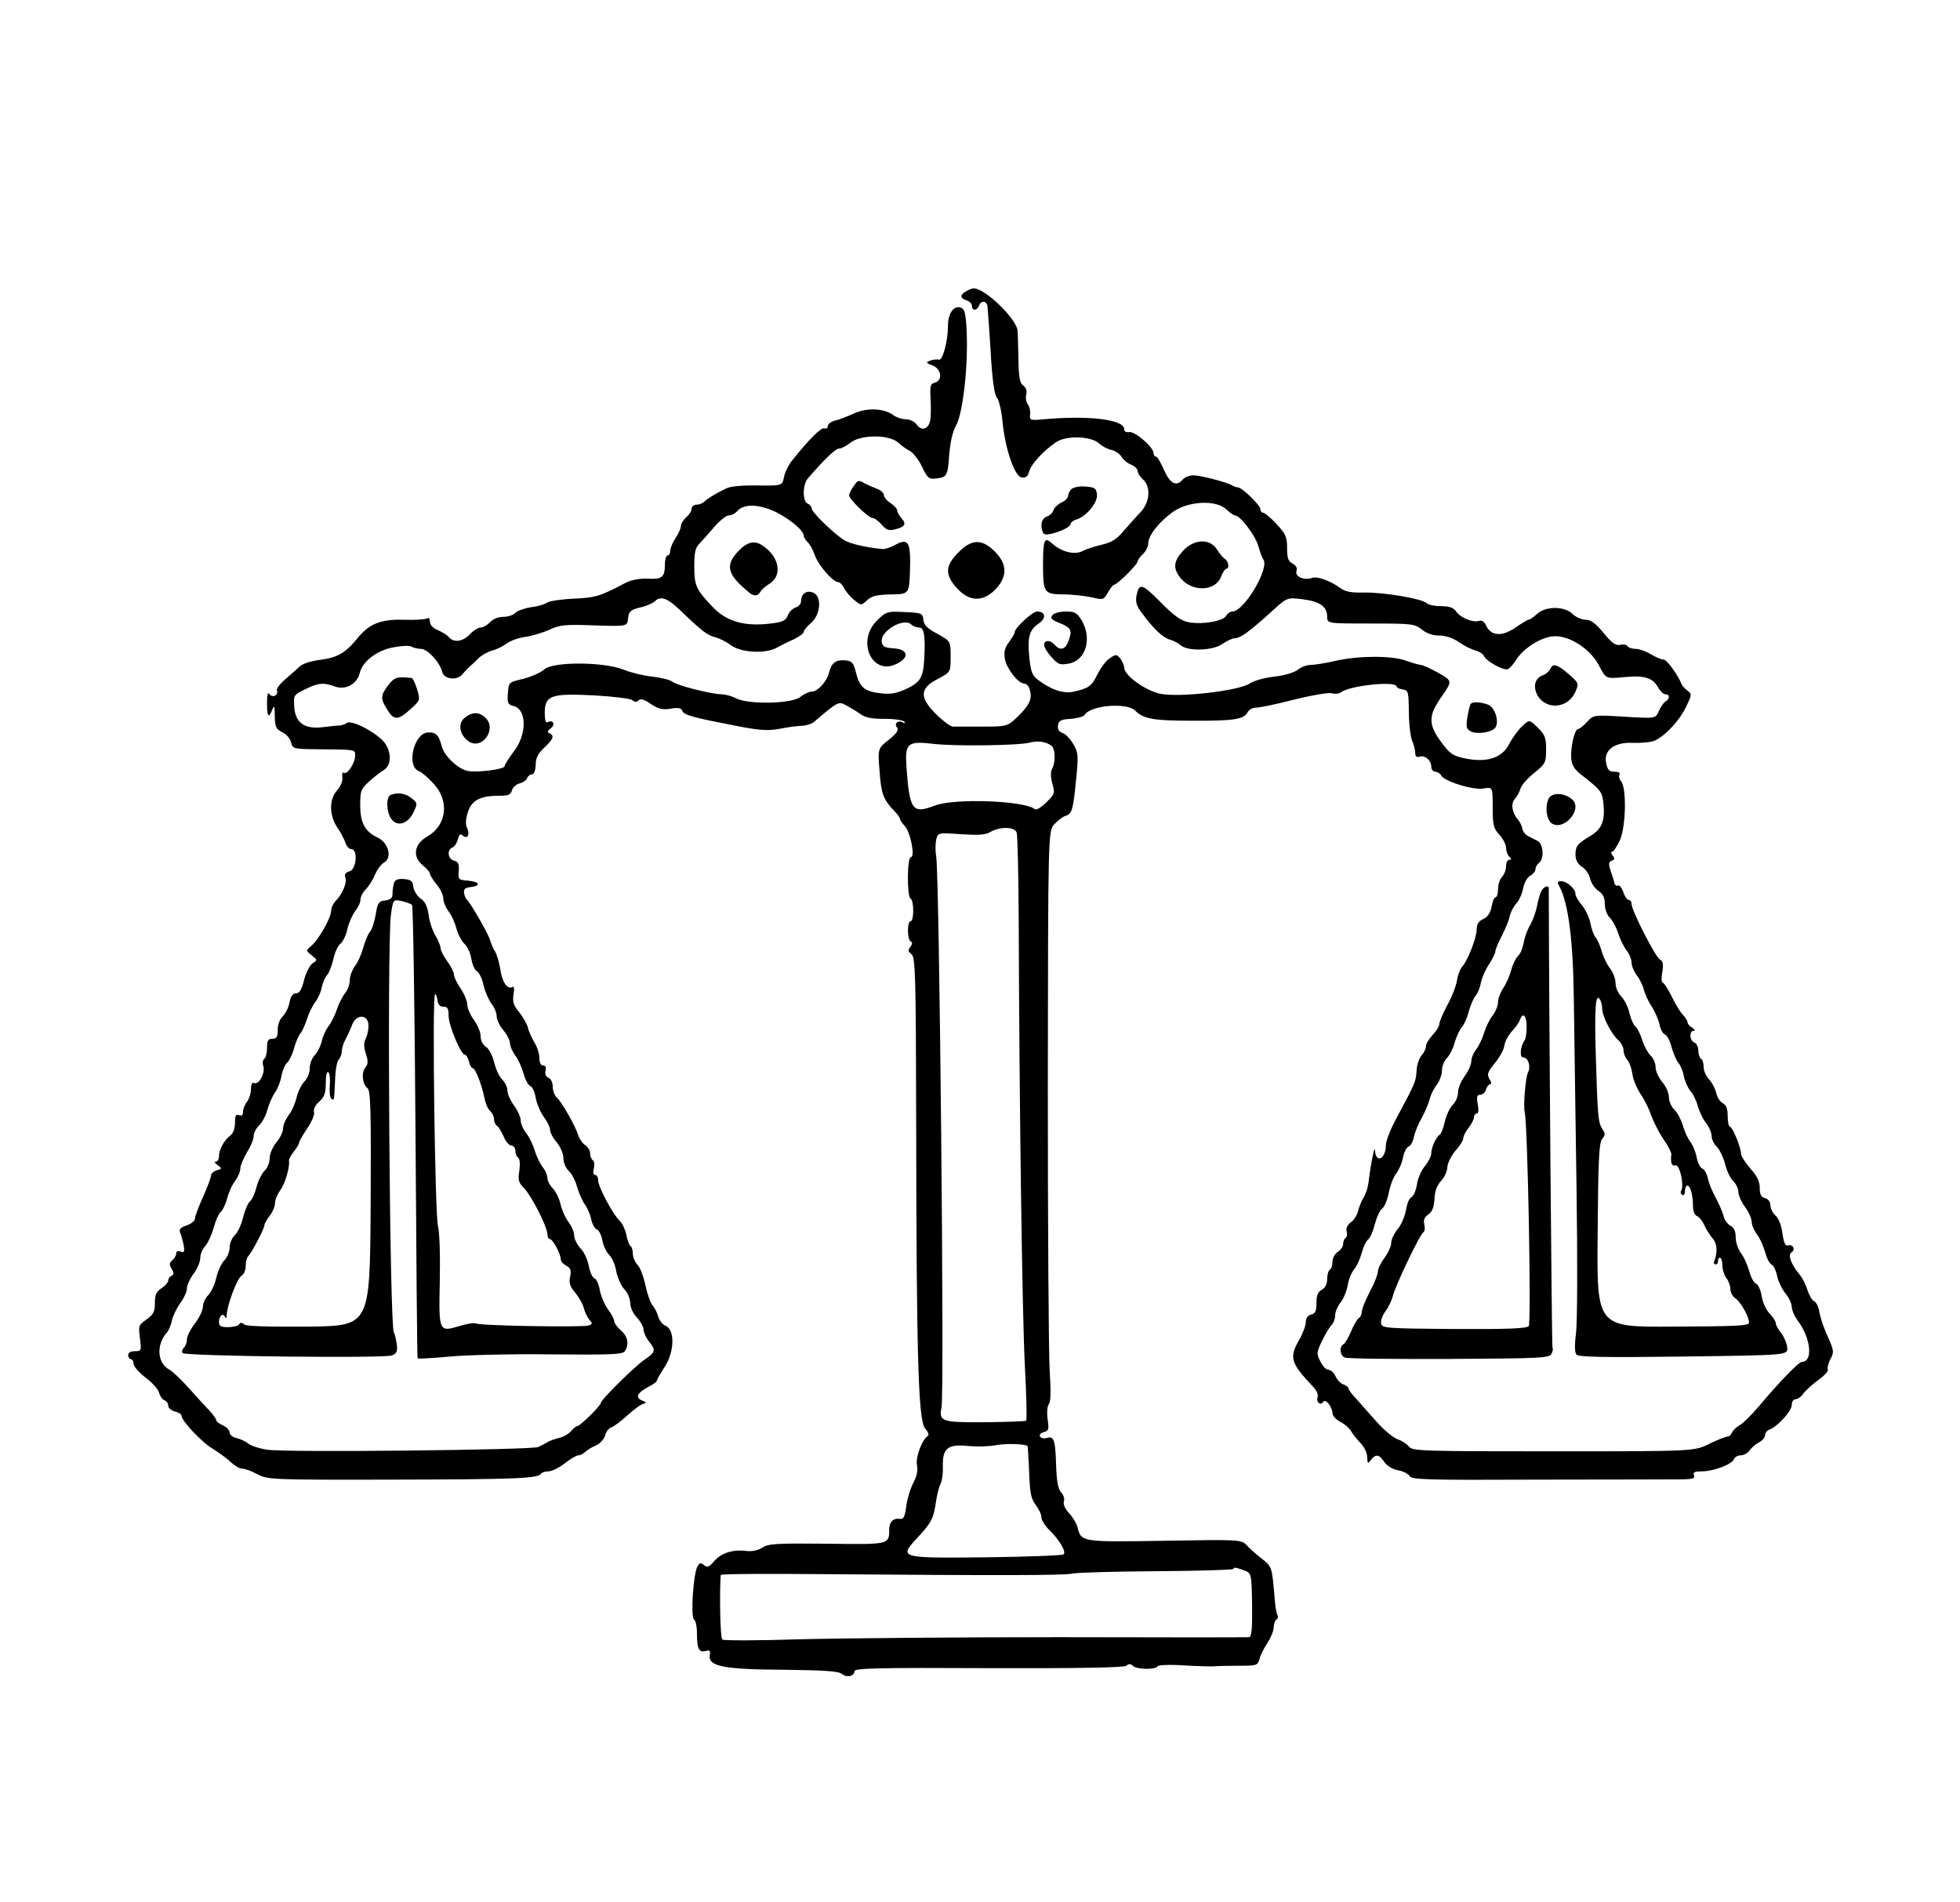
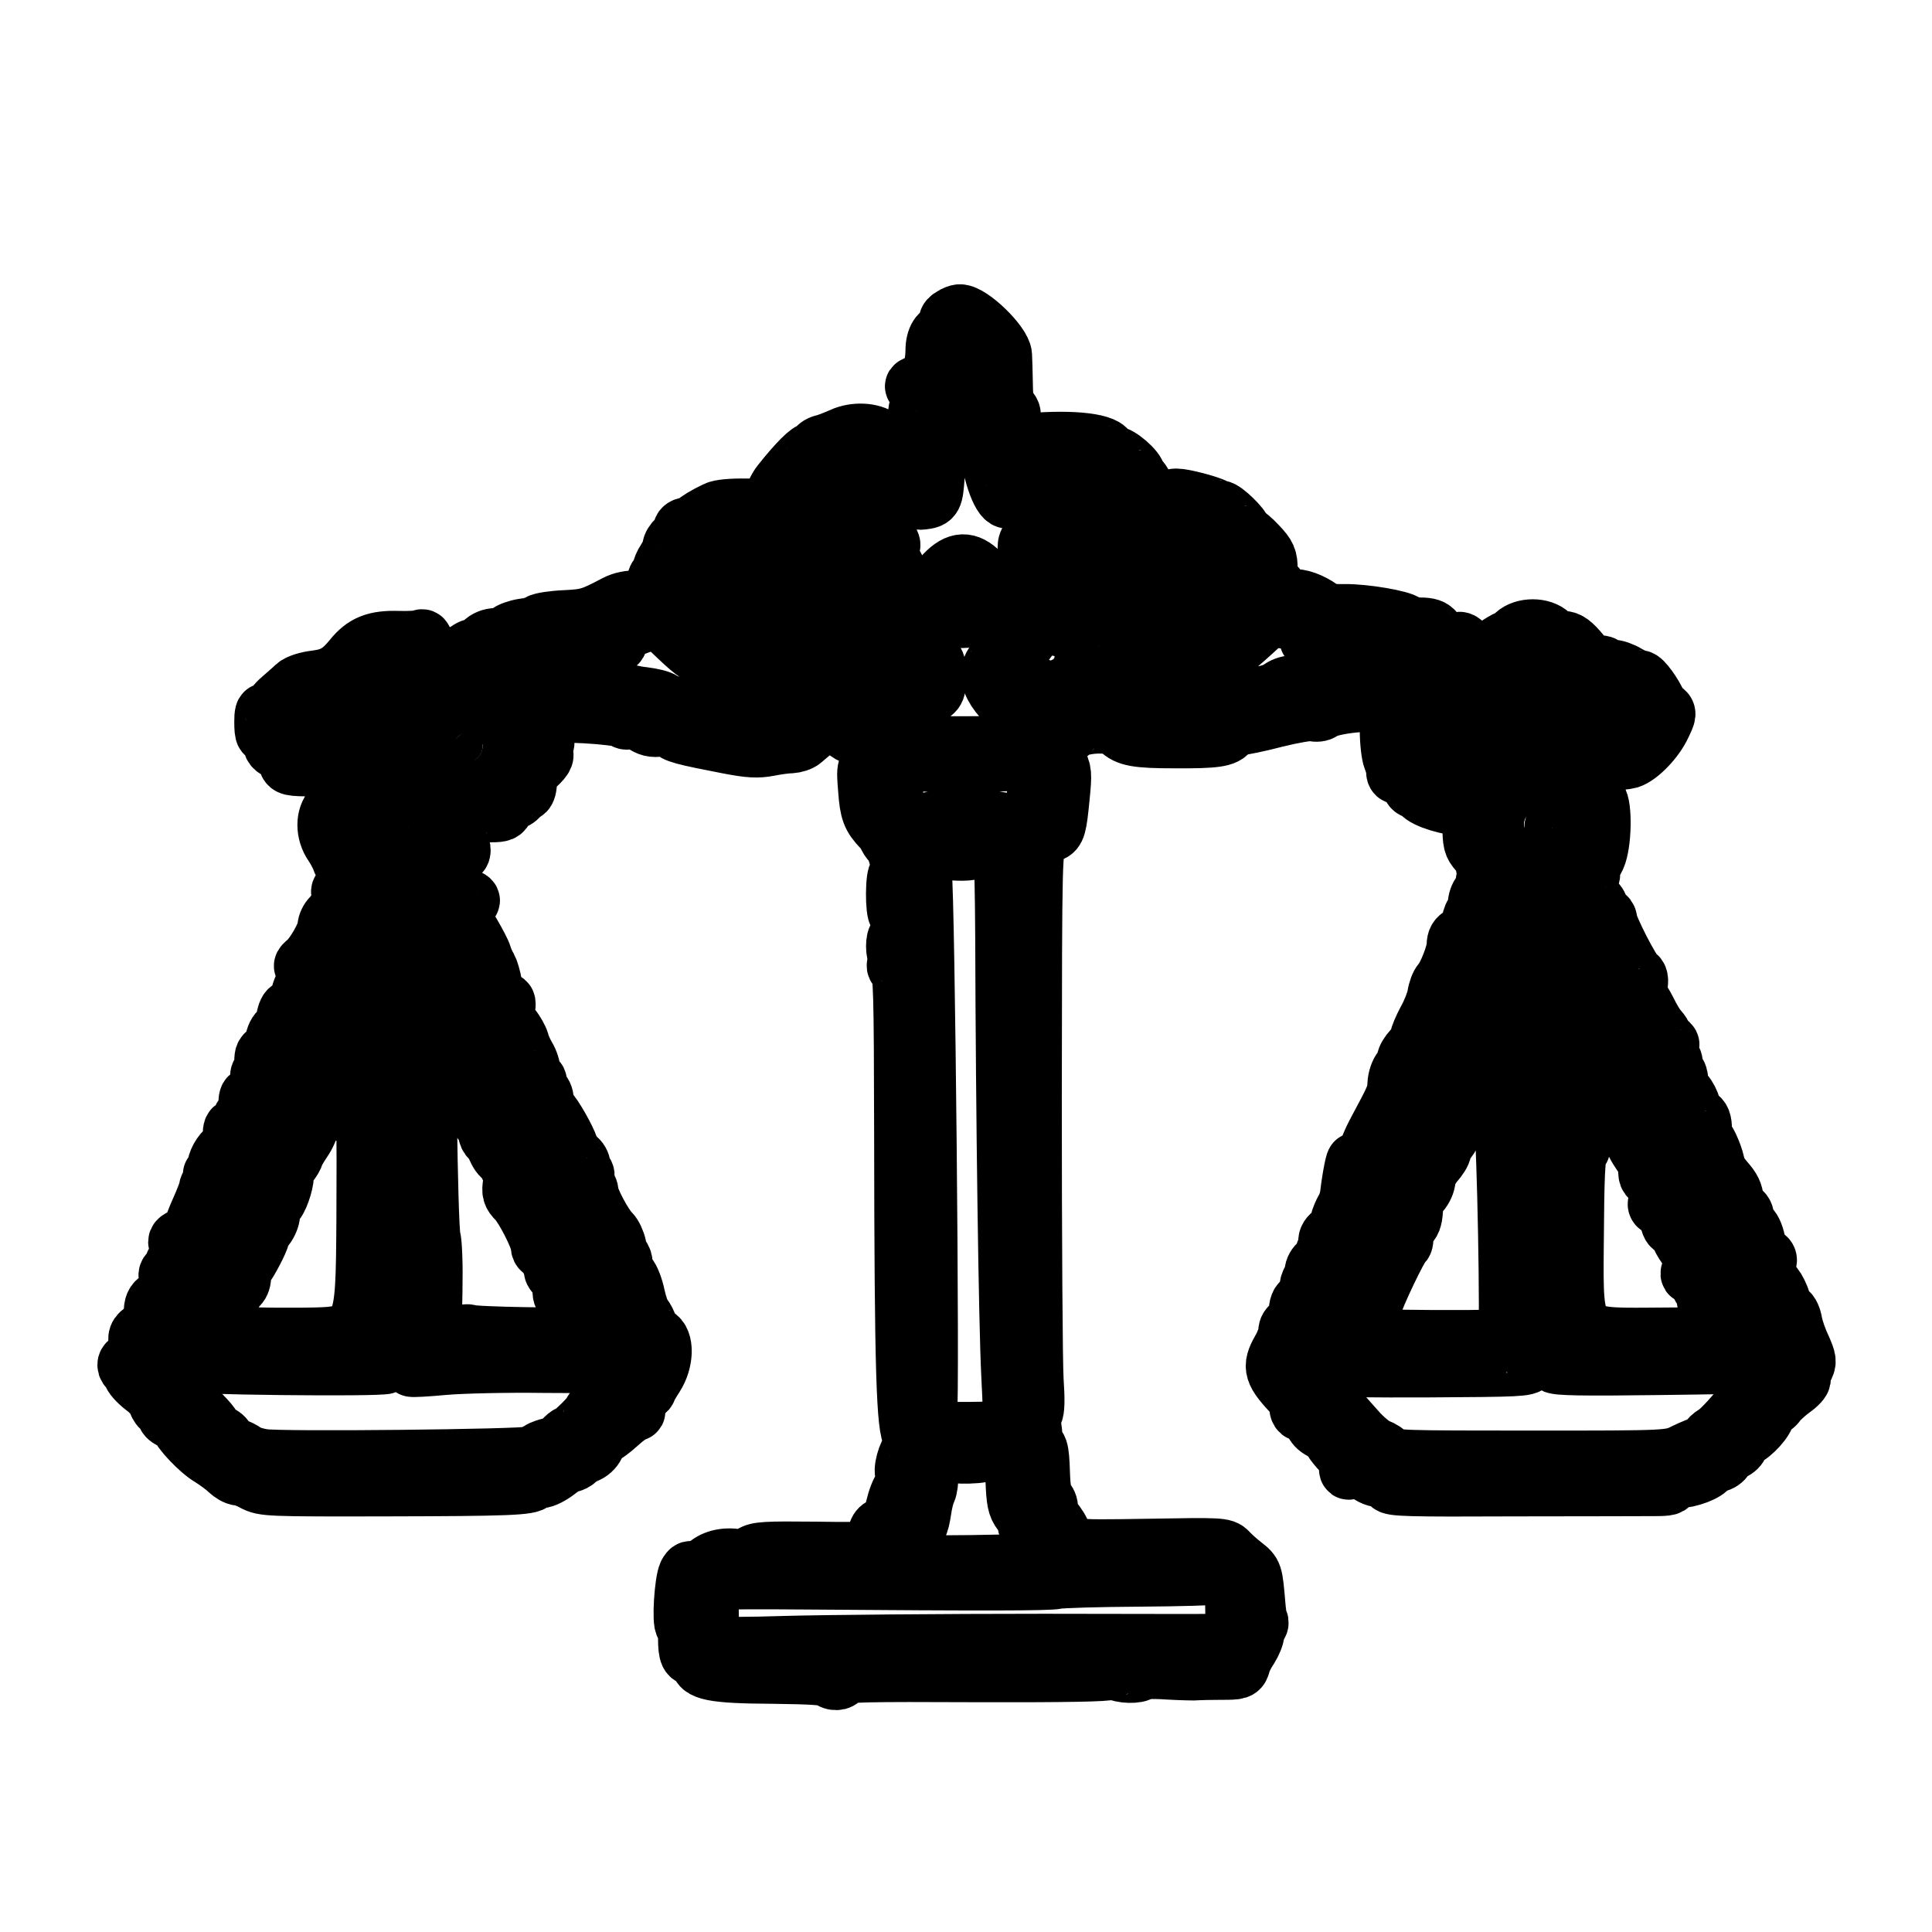
- <svg xmlns="http://www.w3.org/2000/svg" version="1.0" width="734pt" height="712pt" viewBox="0 0 734 712" preserveAspectRatio="xMidYMid meet">
-   <g transform="translate(0,712) scale(0.1,-0.1)" fill="#000000" stroke="none">
+ <svg xmlns="http://www.w3.org/2000/svg" version="1.0" width="24" height="24" viewBox="0 0 734 712" preserveAspectRatio="xMidYMid meet">
+   <g transform="translate(0,712) scale(0.1,-0.1)" fill="currentColor" stroke="currentColor" stroke-width="220" stroke-linejoin="round" stroke-linecap="round">
    <path d="M3618 6029 c-24 -13 -23 -26 2 -34 11 -3 20 -13 20 -21 0 -19 19 -18 26 1 8 21 29 19 32 -2 1 -10 7 -87 12 -172 6 -105 14 -159 23 -170 8 -9 17 -47 21 -86 9 -102 45 -209 72 -213 16 -2 23 4 28 22 6 26 54 79 101 110 37 26 131 23 160 -4 11 -10 32 -22 48 -25 15 -4 32 -16 38 -27 6 -10 21 -23 35 -28 13 -5 24 -16 24 -23 0 -8 9 -22 20 -32 30 -27 27 -83 -7 -121 -16 -16 -44 -49 -64 -71 -27 -33 -46 -44 -83 -53 -27 -6 -60 -17 -73 -24 -29 -15 -78 -3 -113 29 -28 25 -33 16 -34 -67 0 -119 2 -123 76 -124 35 0 83 -6 107 -11 42 -10 44 -10 60 18 9 16 19 29 23 29 11 0 88 76 88 87 0 5 9 18 20 28 11 10 20 28 20 40 0 29 39 79 91 117 58 42 162 47 201 11 13 -13 28 -23 33 -23 19 0 76 -75 87 -114 6 -22 15 -46 19 -51 24 -33 -72 -195 -116 -195 -8 0 -18 -7 -23 -16 -11 -20 -89 -34 -141 -24 -28 5 -53 23 -104 74 -71 72 -81 74 -91 25 -4 -24 0 -39 22 -67 42 -57 76 -89 102 -97 14 -4 32 -13 41 -21 27 -24 120 -21 156 4 17 12 39 22 48 22 20 0 57 27 136 99 59 54 59 54 116 47 65 -8 93 -27 93 -65 0 -26 0 -26 163 -26 153 0 164 -1 191 -22 18 -15 42 -23 66 -23 23 0 51 -9 74 -25 20 -14 48 -28 62 -31 14 -4 28 -13 31 -20 7 -19 73 -56 89 -50 8 3 22 19 32 35 26 42 89 83 137 88 59 6 141 -46 174 -111 25 -48 25 -48 91 -42 77 8 110 -2 129 -38 8 -14 20 -26 28 -26 17 0 17 -17 0 -27 -7 -4 -18 -21 -25 -36 -12 -28 -12 -28 -128 -21 -116 7 -116 7 -140 -19 -14 -15 -29 -27 -34 -27 -13 0 -29 -68 -26 -110 2 -25 12 -41 36 -60 77 -60 80 -64 85 -112 6 -62 -7 -93 -47 -117 -50 -30 -58 -39 -58 -71 0 -20 8 -35 24 -46 14 -8 28 -29 31 -45 4 -16 18 -37 31 -45 17 -12 24 -25 24 -50 0 -19 8 -41 19 -51 10 -10 24 -36 31 -58 7 -22 21 -51 31 -64 11 -13 19 -34 19 -46 0 -12 9 -33 19 -47 11 -13 23 -38 27 -54 4 -16 17 -45 30 -64 12 -19 25 -49 29 -67 3 -17 12 -34 20 -37 8 -3 19 -24 25 -48 7 -24 18 -50 26 -59 7 -8 17 -31 20 -50 4 -19 15 -43 24 -54 10 -11 23 -37 28 -57 6 -21 20 -50 31 -64 12 -15 21 -37 21 -49 0 -12 9 -30 19 -39 10 -10 24 -38 31 -64 6 -26 20 -55 31 -65 10 -10 19 -28 19 -40 0 -13 11 -38 25 -57 14 -19 25 -44 25 -56 0 -12 9 -32 19 -46 11 -13 24 -43 31 -66 6 -24 17 -45 25 -48 7 -3 16 -22 20 -42 4 -20 18 -49 31 -65 13 -16 24 -39 24 -51 0 -12 11 -37 24 -54 48 -65 56 -152 14 -152 -12 0 -86 -77 -160 -165 -28 -33 -60 -65 -73 -72 -12 -7 -25 -19 -29 -28 -3 -8 -11 -15 -17 -15 -7 0 -37 -12 -68 -27 -56 -28 -56 -28 -584 -28 -492 0 -529 1 -541 18 -7 9 -26 22 -42 27 -16 6 -52 35 -79 66 -28 31 -62 70 -77 87 -16 16 -28 33 -28 38 0 4 -8 10 -18 14 -11 3 -24 17 -30 30 -6 14 -18 25 -27 25 -8 0 -22 14 -30 31 -15 29 -15 33 5 76 12 25 28 52 36 60 8 8 14 25 14 37 0 13 9 35 21 49 11 15 23 44 26 64 3 21 14 47 23 58 10 11 23 39 29 61 6 23 17 47 25 53 8 6 19 33 25 58 7 26 19 52 28 58 8 6 19 33 24 59 5 26 17 58 28 72 10 13 22 40 25 59 4 20 13 38 21 41 8 3 17 20 20 37 4 18 17 50 30 72 12 22 25 53 29 69 4 16 16 41 27 54 10 14 19 37 19 53 0 16 8 36 18 46 10 10 24 37 30 60 7 23 19 48 26 56 8 8 20 34 26 58 7 24 18 51 26 60 7 8 17 31 20 50 4 19 18 50 31 69 12 19 23 40 23 47 0 7 11 34 25 60 13 27 27 59 29 73 3 14 14 35 24 46 11 11 22 37 26 57 4 21 15 41 26 47 11 6 20 17 20 24 0 8 6 19 14 25 20 16 15 72 -6 82 -10 5 -26 13 -35 18 -10 4 -20 17 -22 27 -1 10 -9 26 -16 34 -23 27 -28 60 -12 78 8 9 18 27 21 39 4 13 27 39 52 59 42 34 44 39 44 87 0 44 -4 55 -31 82 -32 31 -32 31 -59 5 -15 -14 -37 -44 -48 -66 -27 -53 -84 -71 -166 -54 -45 9 -56 17 -89 61 -49 67 -49 99 3 172 39 57 39 57 -13 87 -29 16 -59 30 -67 30 -8 1 -33 8 -55 16 -53 19 -173 19 -260 0 -38 -9 -82 -16 -96 -16 -15 0 -37 -8 -50 -19 -14 -10 -50 -21 -88 -25 -35 -4 -75 -15 -90 -25 -39 -28 -266 -54 -336 -39 -57 12 -135 69 -135 98 0 8 -7 23 -14 33 -14 17 -16 18 -40 2 -14 -9 -34 -36 -46 -60 -22 -44 -31 -52 -88 -65 -37 -9 -84 6 -132 42 -24 17 -29 30 -35 82 -8 80 -1 107 35 131 29 20 26 45 -7 45 -16 0 -83 -62 -83 -77 0 -6 -10 -22 -21 -37 -16 -21 -20 -36 -16 -63 6 -36 50 -93 73 -93 6 0 15 -7 18 -16 14 -36 4 -61 -37 -102 -44 -43 -44 -43 -138 -43 -52 0 -102 0 -111 0 -10 1 -38 22 -63 47 -63 63 -61 97 8 132 47 25 47 25 47 83 0 58 0 58 -49 85 -38 20 -51 33 -53 53 -3 25 -6 26 -71 29 -64 3 -68 2 -102 -31 -80 -78 -19 -211 75 -162 47 24 40 53 -12 57 -35 2 -44 7 -46 25 -6 40 83 92 111 64 6 -6 19 -11 29 -11 19 0 24 -31 19 -120 -4 -68 -15 -85 -67 -110 -38 -17 -59 -21 -98 -16 -59 7 -77 22 -91 79 -9 36 -15 42 -40 44 -35 3 -51 -9 -60 -45 -8 -34 -43 -72 -65 -72 -10 0 -29 -9 -43 -20 -32 -26 -194 -29 -241 -5 -15 8 -40 15 -55 15 -39 1 -166 33 -183 47 -8 7 -41 15 -74 19 -32 3 -81 15 -108 26 -74 30 -266 31 -298 1 -13 -12 -48 -27 -78 -35 -55 -13 -55 -13 -58 -54 -3 -37 0 -42 21 -48 50 -12 51 -105 2 -169 -19 -25 -35 -50 -35 -56 0 -12 -101 -25 -139 -18 -37 8 -88 57 -97 93 -10 41 -22 53 -52 51 -53 -4 -81 -127 -33 -145 9 -3 33 -23 53 -45 62 -64 52 -157 -21 -199 -51 -29 -58 -77 -16 -110 14 -11 25 -24 25 -30 0 -5 11 -23 25 -40 14 -16 25 -40 25 -52 0 -13 9 -34 19 -48 11 -13 24 -42 30 -64 6 -23 20 -49 30 -58 11 -10 23 -35 26 -57 4 -21 13 -43 22 -47 8 -5 19 -28 24 -52 5 -23 19 -54 29 -68 11 -13 20 -35 20 -48 0 -12 11 -36 25 -52 14 -17 25 -39 25 -50 0 -10 9 -30 19 -44 11 -13 24 -43 31 -66 6 -24 18 -46 26 -49 8 -3 17 -23 20 -44 4 -21 17 -53 30 -71 13 -17 24 -40 24 -49 0 -10 11 -31 25 -47 14 -17 25 -43 25 -59 0 -17 9 -38 20 -48 11 -10 25 -37 31 -59 6 -22 19 -52 29 -66 10 -14 21 -39 24 -57 4 -17 13 -34 21 -37 8 -3 17 -21 21 -41 3 -20 15 -44 25 -54 11 -10 23 -38 27 -63 5 -24 19 -55 30 -66 12 -12 22 -35 22 -51 0 -16 10 -39 25 -55 14 -15 25 -35 25 -45 0 -10 9 -30 20 -44 27 -34 26 -40 -18 -70 -38 -27 -162 -149 -162 -161 0 -10 -77 -86 -87 -86 -5 0 -16 -9 -25 -20 -10 -11 -30 -22 -45 -25 -15 -4 -35 -10 -43 -16 -8 -5 -24 -13 -35 -18 -27 -11 -946 -21 -1014 -10 -29 4 -61 15 -70 22 -9 8 -28 17 -43 21 -16 3 -28 13 -28 21 0 9 -11 21 -25 27 -14 6 -25 15 -25 19 0 5 -12 22 -27 38 -16 16 -50 54 -77 84 -27 30 -59 61 -72 68 -45 24 -50 93 -9 139 7 8 16 29 19 46 4 17 18 46 32 65 13 18 24 42 24 54 0 12 11 36 25 55 14 19 25 45 25 59 0 14 8 34 19 45 10 12 24 42 31 68 7 26 19 53 26 59 8 6 19 30 25 52 6 23 19 52 30 65 10 14 19 34 19 46 0 11 12 39 25 61 14 22 25 49 25 61 0 11 9 29 20 39 11 10 25 36 31 58 6 22 19 52 29 66 10 14 21 42 24 62 4 21 13 42 21 49 8 7 20 31 26 54 6 22 17 48 24 56 7 8 18 33 25 55 7 22 21 50 31 63 10 13 21 37 24 55 4 18 13 39 21 47 7 8 17 35 23 60 5 24 17 50 26 56 9 7 21 31 26 55 5 23 19 53 29 67 11 13 20 33 20 43 0 11 9 28 20 39 11 11 26 35 34 54 8 19 23 39 33 45 33 17 19 74 -22 94 -49 23 -66 56 -66 122 0 53 2 60 34 89 19 17 43 36 54 42 33 20 29 80 -7 114 -42 39 -117 75 -133 62 -6 -5 -19 -9 -27 -9 -8 0 -35 -3 -60 -6 -69 -9 -104 16 -108 75 -3 45 -2 46 41 67 50 24 68 26 112 10 39 -14 82 9 92 50 10 44 65 86 127 97 31 6 61 7 68 2 7 -4 23 -8 35 -8 24 0 70 -50 79 -86 7 -28 55 -34 76 -9 7 9 19 21 26 28 8 7 24 21 35 33 12 11 35 24 51 28 16 4 40 16 53 26 14 10 45 22 71 25 26 4 66 16 90 27 38 18 58 20 167 16 124 -4 124 -4 127 26 3 26 8 32 45 41 23 5 48 16 55 23 22 22 47 13 97 -35 79 -76 101 -93 129 -99 15 -4 41 -17 59 -30 38 -29 132 -33 173 -9 14 8 42 22 63 31 20 10 37 22 37 28 0 5 11 19 25 31 36 29 44 95 15 113 -25 15 -50 1 -50 -29 0 -10 -9 -21 -21 -24 -11 -4 -24 -17 -29 -30 -7 -19 -19 -25 -64 -30 -97 -12 -166 7 -218 63 -62 65 -68 79 -68 153 0 49 4 68 20 84 10 11 36 39 56 63 20 23 44 42 54 42 10 0 23 7 30 15 22 27 73 28 131 4 55 -23 119 -74 119 -95 0 -6 7 -17 14 -24 8 -6 20 -28 27 -48 12 -37 68 -102 88 -102 6 0 16 -10 22 -22 6 -13 23 -33 38 -45 26 -21 26 -21 48 -1 17 16 36 21 90 22 68 1 68 1 71 94 3 104 -7 119 -58 90 -15 -8 -36 -15 -46 -14 -63 6 -122 20 -144 34 -39 25 -120 104 -120 117 0 7 -7 15 -15 19 -20 7 -20 70 0 94 64 74 104 112 117 112 8 0 28 10 44 23 39 30 143 30 177 0 12 -11 32 -26 45 -32 12 -7 33 -33 45 -59 20 -42 25 -47 52 -44 42 5 44 9 50 92 4 46 13 85 24 104 28 46 49 240 40 376 -4 54 -8 65 -24 69 -26 5 -45 -25 -45 -71 0 -55 -20 -130 -34 -125 -6 2 -20 1 -31 -3 -19 -7 -18 -9 8 -19 33 -13 38 -56 8 -64 -17 -4 -19 -12 -16 -63 2 -33 1 -69 -2 -81 -7 -31 -33 -38 -50 -13 -8 11 -26 20 -41 20 -15 0 -35 7 -46 15 -34 26 -99 29 -147 7 -25 -11 -57 -24 -72 -27 -15 -4 -27 -13 -27 -21 0 -7 -6 -11 -13 -8 -12 4 -59 -43 -121 -121 -13 -16 -27 -44 -30 -62 -7 -32 -7 -32 -99 -31 -55 1 -102 -3 -117 -11 -40 -19 -71 -38 -83 -50 -6 -6 -19 -11 -29 -11 -10 0 -18 -7 -18 -15 0 -8 -9 -23 -20 -32 -11 -10 -20 -24 -20 -33 0 -8 -9 -28 -20 -45 -11 -16 -20 -38 -20 -47 0 -10 -4 -18 -10 -18 -5 0 -10 -15 -10 -32 0 -50 -10 -58 -65 -55 -33 1 -62 -5 -85 -17 -93 -49 -108 -54 -192 -58 -47 -2 -92 -9 -100 -15 -7 -6 -34 -14 -60 -17 -25 -4 -52 -14 -58 -21 -7 -8 -27 -15 -45 -15 -19 0 -39 -8 -50 -20 -10 -11 -26 -20 -35 -20 -9 0 -27 -11 -40 -25 -26 -28 -61 -33 -79 -11 -6 8 -25 19 -41 26 -19 8 -30 20 -30 32 0 12 -4 16 -11 12 -7 -4 -45 -6 -85 -5 -88 3 -132 -15 -176 -70 -44 -54 -75 -72 -139 -80 -33 -4 -65 -14 -77 -25 -11 -11 -36 -32 -55 -49 -19 -16 -33 -35 -30 -41 7 -18 -18 -29 -28 -13 -6 9 -9 -3 -9 -33 0 -53 6 -60 20 -25 7 18 9 13 9 -25 1 -41 5 -49 28 -60 15 -7 30 -24 33 -38 6 -25 8 -25 110 -26 135 -1 130 -1 130 -24 0 -27 -29 -72 -42 -64 -5 4 -8 -4 -6 -17 2 -14 -6 -33 -19 -48 -31 -33 -31 -95 1 -141 13 -19 26 -45 30 -57 4 -13 14 -23 22 -23 25 0 19 -76 -7 -83 -15 -4 -20 -11 -16 -22 8 -18 -10 -63 -35 -88 -10 -10 -18 -27 -18 -38 0 -26 -47 -108 -74 -131 -21 -18 -21 -18 2 -36 21 -17 21 -18 3 -29 -10 -7 -25 -34 -32 -62 -9 -37 -18 -51 -30 -51 -13 0 -20 -11 -25 -34 -3 -19 -15 -42 -25 -52 -11 -10 -19 -30 -19 -51 0 -26 -4 -33 -20 -33 -16 0 -20 -7 -20 -34 0 -19 -5 -38 -10 -41 -6 -4 -8 -16 -4 -27 8 -25 -15 -70 -33 -64 -9 4 -13 -4 -13 -22 0 -16 -7 -37 -15 -48 -8 -10 -15 -27 -15 -38 0 -12 -5 -16 -15 -12 -12 4 -15 -3 -15 -29 0 -21 -7 -39 -17 -47 -24 -18 -43 -53 -43 -78 0 -11 -5 -20 -12 -20 -6 0 -4 -6 7 -13 17 -13 17 -14 -4 -20 -11 -3 -21 -12 -21 -20 0 -8 -14 -44 -30 -80 -17 -37 -30 -73 -30 -81 0 -8 -14 -19 -31 -25 -24 -8 -30 -15 -24 -28 4 -10 10 -31 13 -47 4 -24 2 -28 -12 -23 -10 4 -16 1 -16 -7 0 -7 -7 -19 -15 -26 -11 -9 -12 -16 -2 -32 9 -16 9 -22 0 -25 -7 -3 -13 -11 -13 -18 0 -7 -11 -20 -25 -29 -20 -13 -25 -25 -25 -56 0 -32 -5 -42 -31 -61 -30 -21 -31 -24 -25 -70 6 -47 6 -49 -19 -49 -16 0 -25 -6 -25 -15 0 -8 5 -15 10 -15 6 0 10 -8 10 -17 0 -10 21 -33 45 -52 25 -18 48 -44 51 -57 3 -12 12 -25 20 -28 8 -3 14 -12 14 -20 0 -9 11 -18 25 -22 14 -3 25 -10 25 -16 0 -19 77 -101 119 -125 24 -15 54 -37 67 -50 13 -12 31 -23 41 -23 10 0 36 -9 57 -21 39 -20 51 -21 505 -20 456 1 546 4 557 22 3 5 16 9 28 9 13 0 40 14 61 30 21 17 44 30 51 30 7 0 19 6 26 13 7 7 25 18 40 24 15 7 30 23 34 37 3 14 14 28 24 31 9 3 36 23 60 45 23 21 50 41 59 43 13 3 12 6 -6 13 -26 11 -15 30 30 53 15 8 27 17 27 21 0 4 13 26 29 51 37 57 39 138 4 154 -12 5 -25 21 -28 35 -4 14 -13 32 -21 41 -8 9 -20 43 -27 76 -7 33 -20 67 -30 77 -9 10 -17 28 -17 41 0 13 -4 26 -9 29 -5 3 -12 22 -15 41 -4 19 -15 43 -25 53 -26 24 -81 128 -81 152 0 11 -5 20 -11 20 -7 0 -9 10 -5 24 3 14 2 28 -4 31 -5 3 -10 15 -10 25 0 10 -8 25 -19 32 -10 7 -22 24 -26 38 -11 35 -63 126 -80 140 -8 7 -15 25 -15 40 0 16 -7 30 -16 34 -10 4 -14 14 -11 26 3 13 0 20 -9 20 -9 0 -14 11 -14 28 0 15 -8 41 -18 57 -10 17 -22 42 -25 57 -4 14 -19 40 -33 58 -21 25 -25 38 -21 66 4 21 2 32 -4 28 -18 -11 -38 17 -45 64 -4 26 -13 56 -19 67 -7 11 -16 31 -20 45 -7 25 -74 140 -86 150 -4 3 -9 14 -11 25 -2 15 3 21 25 23 40 5 33 20 -10 24 -36 3 -38 4 -35 36 2 27 -2 35 -18 39 -23 6 -27 41 -6 49 8 3 17 17 21 31 4 19 9 22 19 13 18 -14 27 7 14 32 -5 11 -4 32 4 56 14 45 46 62 117 62 35 0 44 4 48 20 3 11 16 23 28 26 13 3 26 12 29 20 3 8 11 14 18 14 8 0 13 14 14 35 0 27 9 43 32 65 34 31 39 45 20 54 -10 3 -8 9 5 19 19 15 7 34 -13 22 -6 -4 -10 10 -10 34 0 67 23 75 183 67 72 -4 138 -12 145 -18 9 -8 16 -8 23 -1 8 8 21 4 46 -13 28 -19 43 -23 74 -18 29 5 40 3 44 -8 6 -16 40 -25 211 -58 83 -16 112 -17 155 -9 30 6 67 11 83 11 16 1 36 7 45 15 89 76 91 77 119 62 15 -8 39 -22 54 -33 19 -14 44 -18 92 -18 37 0 69 -5 73 -11 3 -6 1 -7 -5 -3 -18 11 -35 -3 -23 -18 8 -10 0 -21 -30 -46 -42 -33 -42 -33 -35 -119 6 -84 14 -105 55 -148 12 -12 21 -25 21 -29 0 -4 8 -17 19 -28 21 -24 39 -116 22 -116 -14 0 -15 -147 -1 -155 6 -3 10 -24 10 -46 0 -21 -4 -39 -10 -39 -13 0 -13 -67 0 -75 8 -5 7 -11 -1 -21 -9 -12 -9 -17 4 -27 15 -11 17 -70 18 -637 1 -881 8 -1112 34 -1140 12 -14 15 -24 9 -28 -22 -14 -46 -81 -40 -109 4 -18 0 -40 -13 -65 -11 -20 -23 -59 -27 -87 -5 -40 -10 -51 -23 -49 -25 4 -41 -11 -41 -40 0 -57 0 -56 -234 -53 -187 2 -218 0 -240 -14 -17 -11 -39 -16 -63 -13 -50 6 -93 -8 -120 -40 -18 -21 -24 -23 -37 -13 -12 10 -16 9 -25 -7 -15 -29 -25 -188 -12 -197 6 -3 11 -26 11 -50 0 -59 7 -74 32 -68 16 5 19 2 16 -16 -6 -41 51 -53 278 -54 153 -2 205 -5 217 -16 19 -15 47 -8 47 11 0 11 98 13 503 11 345 -1 506 2 515 9 9 8 16 8 24 0 14 -14 84 -16 93 -2 3 5 45 7 103 3 53 -3 104 -4 112 -3 8 1 48 2 88 2 69 0 72 1 79 26 3 14 17 41 30 60 12 19 23 45 23 58 0 12 5 26 10 29 6 4 7 11 4 17 -4 6 -8 31 -10 57 -11 127 -10 123 -50 155 -22 17 -47 40 -57 51 -18 19 -28 20 -305 15 -313 -5 -313 -5 -327 51 -3 14 -18 38 -32 53 -15 16 -22 33 -19 43 4 9 -1 24 -10 34 -12 13 -17 42 -19 103 -3 95 -8 109 -35 101 -10 -3 -21 -1 -25 5 -4 7 2 14 14 17 18 5 20 10 14 49 -3 25 -1 49 5 56 7 9 8 50 3 123 -4 61 -7 541 -7 1067 1 956 1 956 25 982 13 14 32 28 42 31 24 8 28 24 39 137 9 90 8 100 -11 132 -11 19 -29 38 -40 41 -14 5 -19 14 -17 28 2 18 11 23 48 25 24 2 48 8 52 15 22 36 158 47 189 16 31 -31 67 -38 212 -38 155 -1 194 5 208 30 5 11 20 19 33 19 13 0 77 13 142 30 64 16 128 27 141 24 13 -4 29 -2 36 4 32 25 207 43 207 21 0 -4 10 -9 23 -11 21 -3 22 -8 23 -83 0 -44 6 -93 12 -108 7 -16 12 -37 12 -47 0 -13 5 -17 15 -14 20 8 45 -13 45 -37 0 -11 7 -19 15 -19 7 0 18 -6 22 -14 13 -23 119 -55 158 -49 35 6 35 6 35 -70 0 -67 3 -79 25 -103 14 -15 25 -37 25 -48 0 -12 5 -27 12 -34 9 -9 9 -12 0 -12 -7 0 -12 -11 -12 -24 0 -14 -7 -31 -15 -40 -8 -8 -15 -28 -15 -45 0 -17 -4 -31 -9 -31 -5 0 -12 -16 -15 -35 -5 -25 -15 -39 -32 -47 -17 -8 -24 -19 -24 -39 0 -30 -33 -115 -54 -139 -8 -8 -17 -32 -20 -53 -4 -22 -20 -63 -37 -93 -16 -30 -29 -61 -29 -69 0 -8 -11 -26 -25 -41 -14 -15 -25 -34 -25 -42 0 -9 -7 -24 -16 -34 -9 -10 -18 -35 -19 -57 -2 -40 -5 -47 -73 -174 -23 -42 -42 -89 -42 -105 0 -53 -38 -71 -41 -19 -1 21 -16 -53 -24 -121 -2 -18 -10 -43 -18 -55 -7 -12 -17 -35 -21 -52 -4 -16 -16 -35 -28 -43 -12 -9 -18 -22 -15 -33 3 -11 1 -22 -4 -25 -5 -3 -9 -13 -9 -22 0 -10 -9 -23 -20 -30 -11 -7 -20 -23 -20 -36 0 -14 -4 -28 -10 -31 -5 -3 -10 -19 -10 -35 0 -19 -7 -33 -20 -40 -15 -8 -20 -21 -20 -49 0 -30 -4 -40 -20 -44 -13 -3 -20 -14 -20 -29 0 -12 -11 -42 -25 -66 -38 -67 -32 -86 55 -178 11 -12 18 -28 14 -37 -6 -18 12 -32 21 -17 9 14 34 -18 35 -42 0 -10 13 -24 30 -33 16 -8 34 -24 40 -35 6 -11 22 -31 35 -44 14 -15 25 -37 25 -53 1 -25 2 -26 14 -10 18 23 31 21 50 -8 10 -14 30 -27 51 -31 19 -3 39 -13 44 -22 7 -13 66 -15 477 -13 258 0 497 1 531 1 51 0 61 3 57 15 -5 12 2 15 30 15 43 0 112 26 120 46 3 8 14 14 25 14 11 0 26 8 33 18 7 11 23 24 36 31 12 6 22 18 22 27 0 8 8 18 18 21 30 12 82 69 82 92 0 12 6 21 14 21 8 0 21 9 29 21 8 11 33 34 56 51 23 16 39 34 36 39 -3 4 1 22 9 38 15 27 14 33 -8 83 -14 29 -28 70 -32 91 -3 21 -12 41 -20 44 -7 2 -18 21 -25 41 -6 21 -19 46 -28 57 -33 39 -47 75 -32 85 17 10 4 33 -14 26 -9 -3 -15 10 -20 46 -4 30 -15 57 -26 66 -10 9 -19 26 -19 38 0 13 -8 24 -20 27 -15 4 -20 14 -20 39 0 24 -10 44 -35 72 -19 22 -35 47 -35 55 0 24 -32 101 -41 101 -5 0 -9 18 -9 40 0 28 -5 42 -19 49 -10 6 -21 23 -24 38 -3 15 -15 38 -26 50 -12 12 -21 33 -21 47 0 14 -4 28 -10 31 -5 3 -10 17 -10 31 0 14 -7 27 -15 30 -18 7 -20 44 -2 44 6 0 4 5 -5 11 -10 5 -18 14 -18 20 0 5 -8 18 -18 29 -10 10 -29 42 -42 69 -14 28 -29 51 -33 51 -5 0 -6 18 -2 39 5 30 3 41 -9 48 -17 10 -106 183 -106 208 0 8 -5 15 -11 15 -5 0 -15 13 -20 30 -6 16 -15 27 -20 24 -5 -3 -11 1 -13 8 -1 7 -8 28 -14 46 -9 27 -8 34 4 39 11 4 12 9 3 19 -6 8 -7 14 -2 14 5 0 18 19 29 43 23 50 26 195 5 221 -7 8 -10 20 -6 26 4 6 -4 10 -19 10 -19 0 -26 6 -31 32 -11 48 31 80 100 76 28 -1 61 2 75 6 38 12 99 75 124 129 22 45 22 48 6 60 -9 7 -19 17 -21 22 -16 39 -57 95 -69 95 -8 0 -30 9 -48 20 -18 11 -43 20 -57 20 -13 0 -27 5 -30 10 -3 6 -16 8 -28 5 -17 -3 -31 7 -62 45 -30 36 -47 49 -67 49 -16 1 -37 10 -48 21 -31 31 -102 31 -135 0 -12 -11 -25 -20 -29 -20 -4 0 -27 -14 -52 -31 -50 -34 -91 -31 -109 9 -6 14 -16 20 -26 17 -23 -8 -70 12 -86 35 -10 15 -26 20 -57 20 -23 0 -47 5 -53 11 -17 17 -159 41 -234 40 -50 -1 -71 3 -90 17 -35 26 -86 45 -105 38 -28 -11 -65 4 -59 25 4 12 -1 21 -15 29 -16 8 -20 21 -20 58 0 41 -5 53 -40 90 -21 23 -44 42 -50 42 -5 0 -10 6 -10 13 0 15 -69 82 -85 82 -5 0 -14 3 -20 7 -20 12 -119 38 -146 38 -14 0 -32 -7 -39 -15 -24 -29 -48 -17 -71 35 -12 28 -25 50 -30 50 -5 0 -9 6 -9 13 0 22 -69 82 -91 79 -11 -2 -19 2 -19 11 0 36 -132 52 -300 37 -53 -5 -55 -4 -52 19 1 13 -3 30 -9 37 -6 8 -9 24 -6 36 4 14 0 26 -11 34 -13 10 -17 30 -18 96 -1 46 -2 94 -3 108 -2 44 -122 161 -165 160 -6 0 -19 -5 -28 -11z m320 -1702 c14 -11 16 -61 2 -86 -6 -12 -6 -31 1 -56 10 -35 9 -39 -23 -70 -19 -19 -37 -30 -43 -25 -40 32 -299 41 -372 14 -86 -33 -96 -20 -108 138 -7 96 2 104 104 92 81 -9 316 -6 357 5 31 8 61 4 82 -12z m-131 -324 c4 -9 7 -159 8 -332 2 -675 13 -1475 23 -1666 6 -110 8 -202 5 -205 -2 -3 -72 -5 -154 -6 -165 -1 -173 2 -163 57 11 62 -8 1985 -20 2062 -4 20 -3 49 0 63 7 26 7 26 93 20 66 -4 92 -3 111 9 35 20 89 19 97 -2z m41 -2298 c1 -1 4 -45 6 -98 3 -79 7 -100 25 -123 11 -15 21 -35 21 -46 0 -10 13 -31 28 -46 38 -37 66 -82 55 -93 -4 -4 -136 -9 -293 -11 -326 -3 -325 -3 -252 76 51 55 58 70 67 131 4 28 12 59 18 70 5 11 9 39 8 64 -2 67 18 84 94 76 33 -3 80 -2 105 3 37 7 107 5 118 -3z m809 -465 c30 -11 30 -11 32 -130 1 -90 -2 -120 -11 -121 -7 -1 -328 -1 -713 0 -385 0 -824 -4 -975 -8 -151 -5 -279 -5 -285 -1 -8 6 -11 174 -6 242 1 4 173 5 384 3 649 -5 901 -5 932 2 17 4 157 8 313 9 156 1 286 5 289 8 8 7 5 8 40 -4z" />
    <path d="M3196 5298 c-9 -12 -16 -27 -16 -33 0 -15 73 -85 88 -85 7 0 22 -11 34 -25 16 -19 27 -23 47 -18 39 9 47 20 28 41 -9 10 -17 24 -17 30 0 6 -11 19 -25 28 -14 9 -25 23 -25 30 0 8 -12 19 -27 24 -16 6 -36 15 -45 20 -24 13 -25 13 -42 -12z" />
    <path d="M4012 5288 c-6 -6 -12 -18 -12 -25 0 -7 -11 -19 -25 -25 -13 -6 -27 -19 -30 -29 -3 -10 -15 -21 -26 -24 -20 -7 -25 -39 -11 -63 10 -14 102 19 102 37 0 5 10 13 23 16 36 12 79 64 75 94 -3 23 -8 26 -43 29 -23 2 -46 -3 -53 -10z" />
    <path d="M2764 5055 c-50 -53 -40 -88 43 -155 17 -14 31 -12 40 3 4 8 20 22 36 32 41 26 38 83 -5 124 -43 41 -73 39 -114 -4z" />
    <path d="M3588 5050 c-49 -49 -50 -83 -4 -133 46 -51 97 -52 144 -4 45 47 45 95 -3 142 -48 48 -87 47 -137 -5z" />
    <path d="M4431 5058 c-34 -37 -39 -63 -15 -96 41 -60 135 -60 157 -1 6 16 15 29 19 29 13 0 9 28 -5 37 -7 4 -20 20 -30 36 -26 41 -85 39 -126 -5z" />
    <path d="M3941 4816 c-9 -11 -4 -17 29 -30 42 -17 47 -28 30 -70 -11 -29 -31 -33 -50 -11 -16 19 -40 19 -40 0 0 -8 12 -29 28 -46 25 -28 31 -30 65 -24 64 12 88 95 47 163 -17 27 -25 32 -59 32 -21 0 -44 -6 -50 -14z" />
    <path d="M5806 4615 c-3 -8 -17 -20 -31 -25 -45 -17 -30 -89 23 -108 40 -14 85 7 102 48 13 31 12 33 -26 66 -43 37 -59 41 -68 19z" />
    <path d="M1454 4554 c-29 -38 -30 -50 -4 -91 25 -42 41 -41 87 1 37 33 37 34 25 75 -7 22 -16 41 -20 42 -56 6 -65 3 -88 -27z" />
    <path d="M5507 4483 c-3 -5 -8 -27 -12 -50 -5 -35 -4 -43 13 -52 23 -12 77 -4 91 13 17 21 0 77 -26 87 -29 11 -60 12 -66 2z" />
    <path d="M1740 4432 c-27 -22 -19 -65 16 -89 50 -32 105 46 63 88 -24 24 -50 24 -79 1z" />
    <path d="M1463 4143 c-18 -7 -16 -64 2 -89 22 -32 62 -20 83 23 16 34 16 36 -7 54 -22 18 -52 23 -78 12z" />
    <path d="M5800 4130 c-15 -29 -9 -81 12 -94 45 -28 115 52 77 89 -27 26 -76 29 -89 5z" />
    <path d="M1476 3815 c-3 -9 -6 -27 -6 -40 0 -18 -6 -24 -27 -27 -25 -3 -29 -8 -36 -53 -5 -27 -14 -57 -22 -65 -7 -8 -18 -35 -25 -60 -7 -24 -20 -55 -31 -68 -10 -14 -19 -37 -19 -52 0 -15 -8 -38 -19 -51 -10 -13 -24 -41 -30 -61 -7 -20 -20 -47 -30 -60 -10 -13 -22 -38 -26 -57 -4 -18 -16 -42 -26 -52 -10 -10 -19 -32 -19 -49 0 -17 -9 -39 -20 -50 -11 -11 -24 -38 -29 -59 -5 -22 -18 -52 -30 -67 -11 -15 -21 -37 -21 -50 0 -12 -11 -36 -25 -52 -14 -17 -25 -43 -25 -59 0 -17 -9 -38 -19 -47 -10 -10 -24 -37 -30 -60 -6 -24 -17 -49 -25 -55 -8 -7 -19 -34 -26 -61 -6 -26 -20 -56 -31 -66 -10 -9 -19 -30 -19 -46 0 -15 -9 -37 -20 -48 -11 -11 -24 -40 -30 -65 -6 -25 -19 -54 -30 -65 -11 -11 -20 -30 -20 -43 0 -13 -13 -41 -30 -63 -16 -21 -30 -48 -30 -60 0 -11 -5 -25 -12 -32 -6 -6 -8 -15 -4 -19 11 -12 757 -20 783 -9 19 7 22 15 19 42 -3 18 -7 38 -11 44 -16 26 -26 1452 -11 1564 8 58 8 58 39 52 17 -4 35 -10 40 -15 4 -4 10 -388 13 -852 3 -464 6 -845 8 -846 2 -2 57 1 122 7 65 6 237 10 382 8 223 -2 264 0 272 12 17 26 11 56 -15 78 -14 12 -25 28 -25 35 0 7 -11 28 -24 45 -13 18 -26 50 -30 71 -3 21 -12 41 -20 44 -8 3 -17 24 -21 46 -4 22 -17 52 -31 66 -13 14 -24 36 -24 49 0 13 -10 35 -21 50 -12 15 -25 45 -30 67 -5 21 -18 48 -29 59 -11 11 -20 28 -20 39 0 10 -8 29 -19 42 -10 14 -23 41 -29 62 -6 20 -20 49 -31 63 -12 15 -21 36 -21 48 0 12 -11 37 -25 56 -14 19 -25 44 -25 57 0 12 -9 30 -19 40 -11 10 -24 39 -30 63 -6 26 -19 51 -30 59 -13 8 -21 24 -21 40 0 15 -11 42 -25 61 -14 19 -25 45 -25 57 0 13 -11 41 -25 61 -14 20 -25 44 -25 52 0 9 -11 31 -25 50 -14 19 -25 41 -25 49 0 9 -9 30 -19 47 -11 18 -23 53 -26 79 -5 32 -14 51 -31 61 -12 9 -24 28 -26 42 -2 22 -9 28 -34 30 -22 2 -33 -2 -38 -13z m185 -465 c15 0 19 -7 19 -34 0 -36 46 -146 61 -146 5 0 11 -11 15 -25 3 -14 10 -25 14 -25 10 0 35 -64 44 -111 4 -21 13 -42 21 -49 8 -7 15 -21 15 -31 0 -10 5 -21 11 -25 6 -3 17 -22 25 -40 8 -19 21 -34 29 -34 8 0 15 -9 15 -19 0 -11 5 -23 10 -26 7 -4 8 -23 5 -49 -6 -35 -3 -45 18 -66 28 -29 87 -145 87 -172 0 -10 4 -18 9 -18 11 0 41 -56 41 -76 0 -7 9 -18 21 -24 16 -9 19 -17 14 -41 -5 -23 -1 -36 19 -60 14 -17 29 -43 32 -57 4 -15 13 -34 21 -44 13 -14 12 -17 -4 -22 -23 -7 -408 -1 -421 8 -5 3 -33 -1 -62 -10 -77 -23 -77 -22 -73 171 2 97 -1 182 -7 205 -11 42 -22 855 -11 866 3 3 7 -6 9 -20 2 -18 9 -26 23 -26z m-281 -71 c0 -17 -5 -39 -11 -50 -7 -14 -7 -30 1 -55 9 -27 9 -38 -1 -51 -17 -19 -12 -63 7 -78 12 -8 14 -80 12 -450 -3 -440 -3 -440 -232 -443 -151 -1 -233 1 -241 8 -9 8 -15 8 -20 0 -3 -5 -22 -10 -41 -10 -27 0 -34 4 -34 19 0 24 16 36 23 19 3 -7 6 -4 6 8 2 38 39 137 55 146 9 5 16 21 16 36 0 16 4 32 9 37 14 14 61 104 61 116 0 6 9 22 20 36 11 14 20 36 20 48 0 12 9 33 19 47 18 22 38 92 33 111 -1 5 7 20 18 34 11 14 20 29 20 34 0 4 14 29 31 54 17 25 28 52 25 61 -3 9 4 25 19 38 20 18 25 33 25 70 0 27 4 45 9 41 6 -3 8 -25 6 -50 -2 -25 1 -47 6 -50 11 -7 10 -9 14 73 1 35 7 68 14 75 6 6 11 20 11 30 0 10 6 31 14 45 8 15 19 39 25 55 16 41 61 39 61 -4z" />
    <path d="M5840 3800 c34 -64 52 -206 54 -435 2 -126 6 -441 10 -700 4 -264 3 -500 -2 -538 -6 -46 -5 -72 2 -80 8 -9 104 -11 401 -7 390 5 390 5 388 33 -1 15 -11 39 -22 54 -12 14 -21 31 -21 38 0 7 -11 24 -24 37 -13 14 -26 44 -29 66 -4 22 -13 42 -21 45 -8 3 -20 25 -26 49 -7 23 -20 53 -31 66 -10 14 -19 40 -19 58 0 23 -6 37 -20 44 -11 6 -23 23 -26 38 -4 15 -17 45 -29 67 -12 22 -26 54 -29 72 -4 17 -13 34 -21 37 -8 3 -17 21 -21 41 -3 19 -14 45 -23 58 -10 12 -23 40 -29 63 -7 22 -21 49 -32 59 -11 10 -20 31 -20 46 0 15 -11 41 -25 57 -14 17 -25 41 -25 56 0 14 -8 33 -19 43 -10 10 -24 36 -31 58 -7 22 -18 45 -26 51 -7 6 -17 29 -22 51 -5 22 -19 50 -31 62 -12 12 -21 34 -21 50 0 15 -9 40 -21 55 -11 14 -25 43 -31 64 -5 20 -16 44 -23 52 -7 8 -15 32 -19 52 -4 21 -18 51 -31 67 -14 16 -25 35 -25 43 0 20 -32 48 -54 48 -14 0 -15 -4 -6 -20z m160 -457 c0 -28 34 -95 60 -118 11 -10 20 -27 20 -38 0 -11 6 -28 14 -36 8 -9 16 -32 19 -52 2 -19 16 -53 30 -75 15 -21 33 -58 41 -82 9 -24 29 -64 46 -89 17 -24 30 -50 29 -56 -4 -31 2 -46 15 -41 16 6 34 -75 22 -95 -4 -5 -2 -12 4 -16 5 -3 10 3 10 14 0 12 4 21 9 21 11 0 21 -35 21 -76 0 -19 6 -34 15 -38 8 -3 20 -18 27 -33 6 -15 21 -38 31 -50 18 -20 20 -53 6 -88 -2 -6 1 -10 6 -10 6 0 9 6 9 13 -1 6 2 12 7 12 5 0 9 -13 9 -28 0 -16 7 -37 15 -48 8 -10 15 -29 15 -41 0 -12 8 -28 19 -35 20 -14 51 -69 51 -91 0 -12 -48 -14 -285 -15 -285 -2 -285 -2 -282 342 2 279 5 347 17 361 12 14 12 20 0 38 -15 25 -17 43 -24 277 -5 170 -1 233 15 208 5 -7 9 -23 9 -35z" />
    <path d="M5772 3783 c-5 -10 -12 -35 -16 -56 -4 -21 -15 -52 -25 -70 -11 -18 -22 -48 -25 -68 -4 -21 -13 -42 -21 -49 -8 -7 -20 -31 -26 -54 -6 -22 -20 -53 -30 -67 -10 -15 -19 -38 -19 -52 0 -13 -9 -36 -21 -51 -11 -14 -25 -43 -31 -63 -6 -21 -19 -48 -29 -62 -11 -13 -19 -33 -19 -45 0 -12 -11 -37 -25 -56 -14 -19 -25 -46 -25 -62 0 -15 -9 -35 -19 -45 -11 -10 -24 -38 -30 -62 -5 -24 -14 -47 -19 -50 -14 -9 -32 -48 -32 -70 0 -11 -11 -32 -24 -48 -13 -15 -27 -47 -30 -70 -4 -23 -13 -44 -21 -47 -7 -2 -16 -24 -20 -48 -4 -24 -18 -56 -31 -71 -13 -16 -24 -39 -24 -51 0 -12 -11 -37 -25 -56 -14 -19 -25 -42 -25 -52 0 -10 -13 -44 -30 -75 -16 -31 -30 -64 -30 -74 0 -10 -5 -21 -11 -25 -6 -3 -19 -25 -29 -49 -10 -24 -23 -46 -29 -49 -17 -11 -13 -43 6 -50 10 -4 185 -6 391 -5 342 2 374 3 382 19 5 10 7 20 4 22 -3 4 -13 1244 -14 1721 0 14 -19 7 -28 -10z m-55 -510 c0 -21 -3 -42 -7 -48 -17 -24 -20 -65 -6 -65 19 0 30 -34 18 -57 -9 -17 -18 -125 -12 -148 11 -46 25 -788 15 -801 -8 -9 -72 -12 -280 -11 -255 2 -270 3 -273 21 -2 10 5 31 17 46 11 15 23 41 27 56 8 37 101 231 114 239 6 4 7 17 4 29 -4 17 0 28 15 38 15 11 21 27 23 58 1 29 9 51 25 68 13 14 23 37 23 51 1 14 14 42 30 61 17 19 30 40 30 48 0 8 9 25 20 39 11 14 20 32 20 39 0 8 5 14 10 14 7 0 8 13 4 35 -5 28 -3 35 9 35 9 0 19 9 22 20 3 11 11 20 16 20 5 0 4 9 -3 19 -10 17 -8 26 21 61 18 22 34 52 35 66 2 13 14 37 28 52 14 15 28 35 31 45 11 29 25 11 24 -30z" />
  </g>
</svg>
